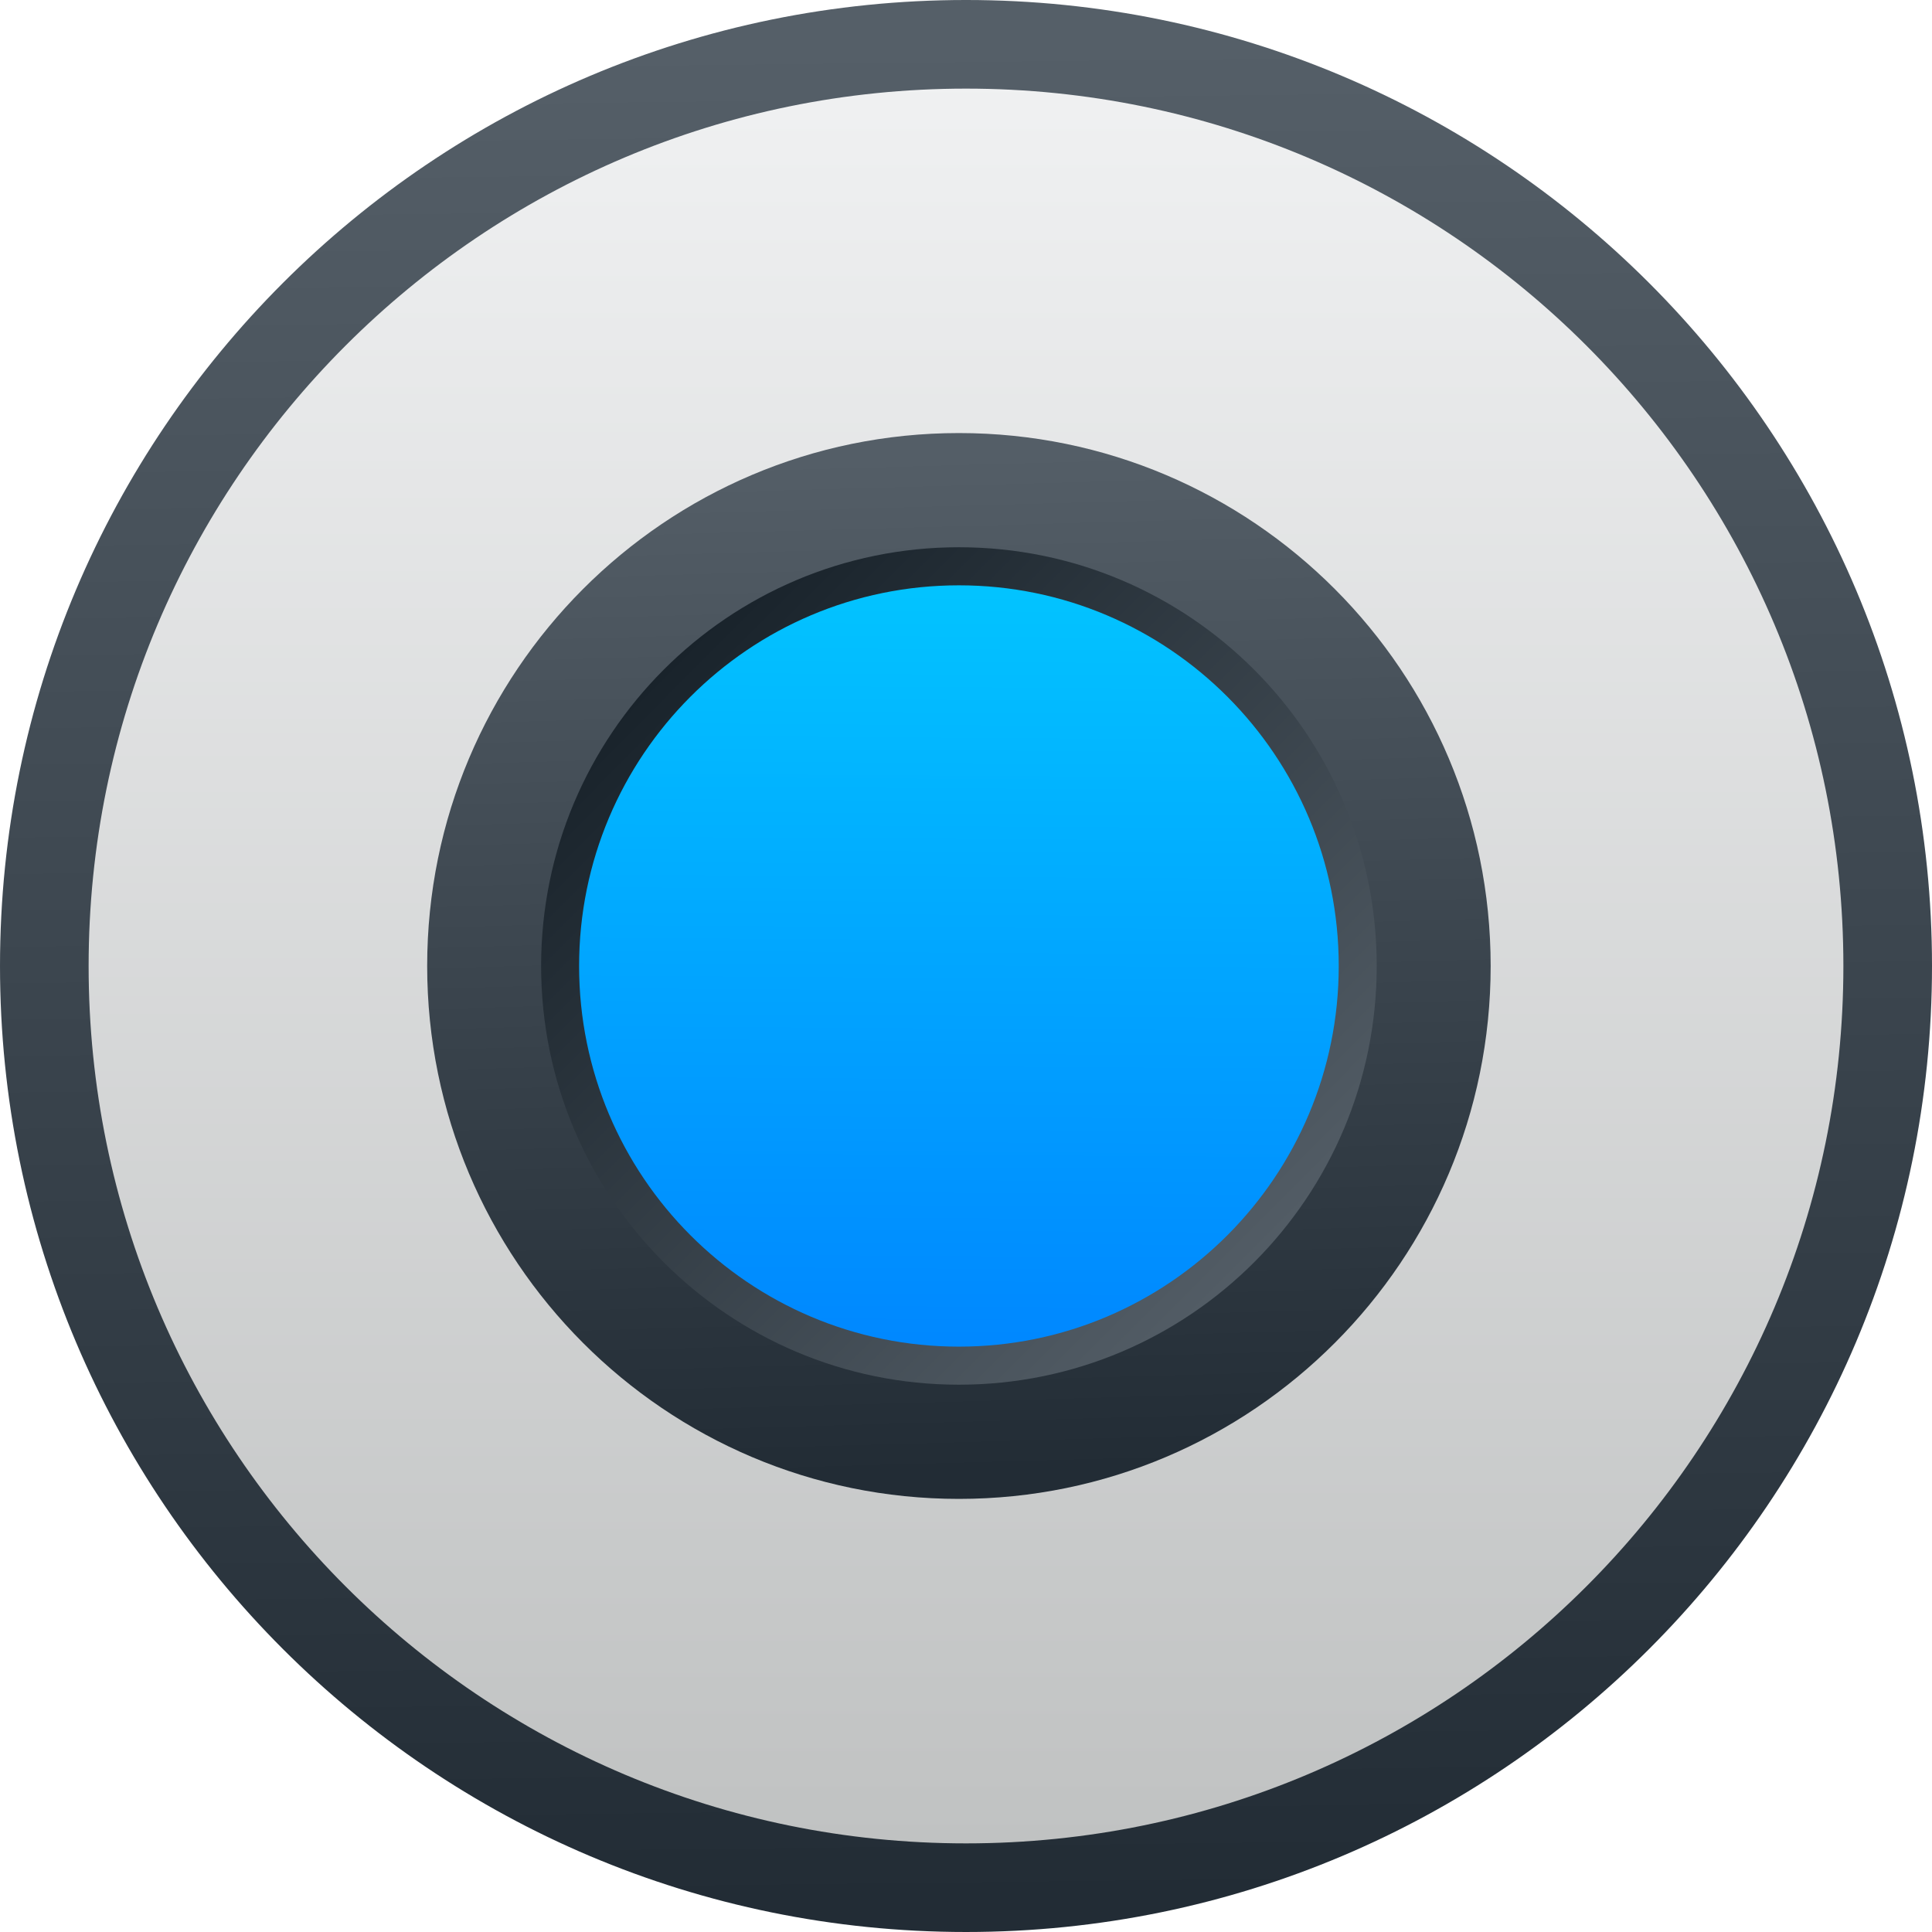
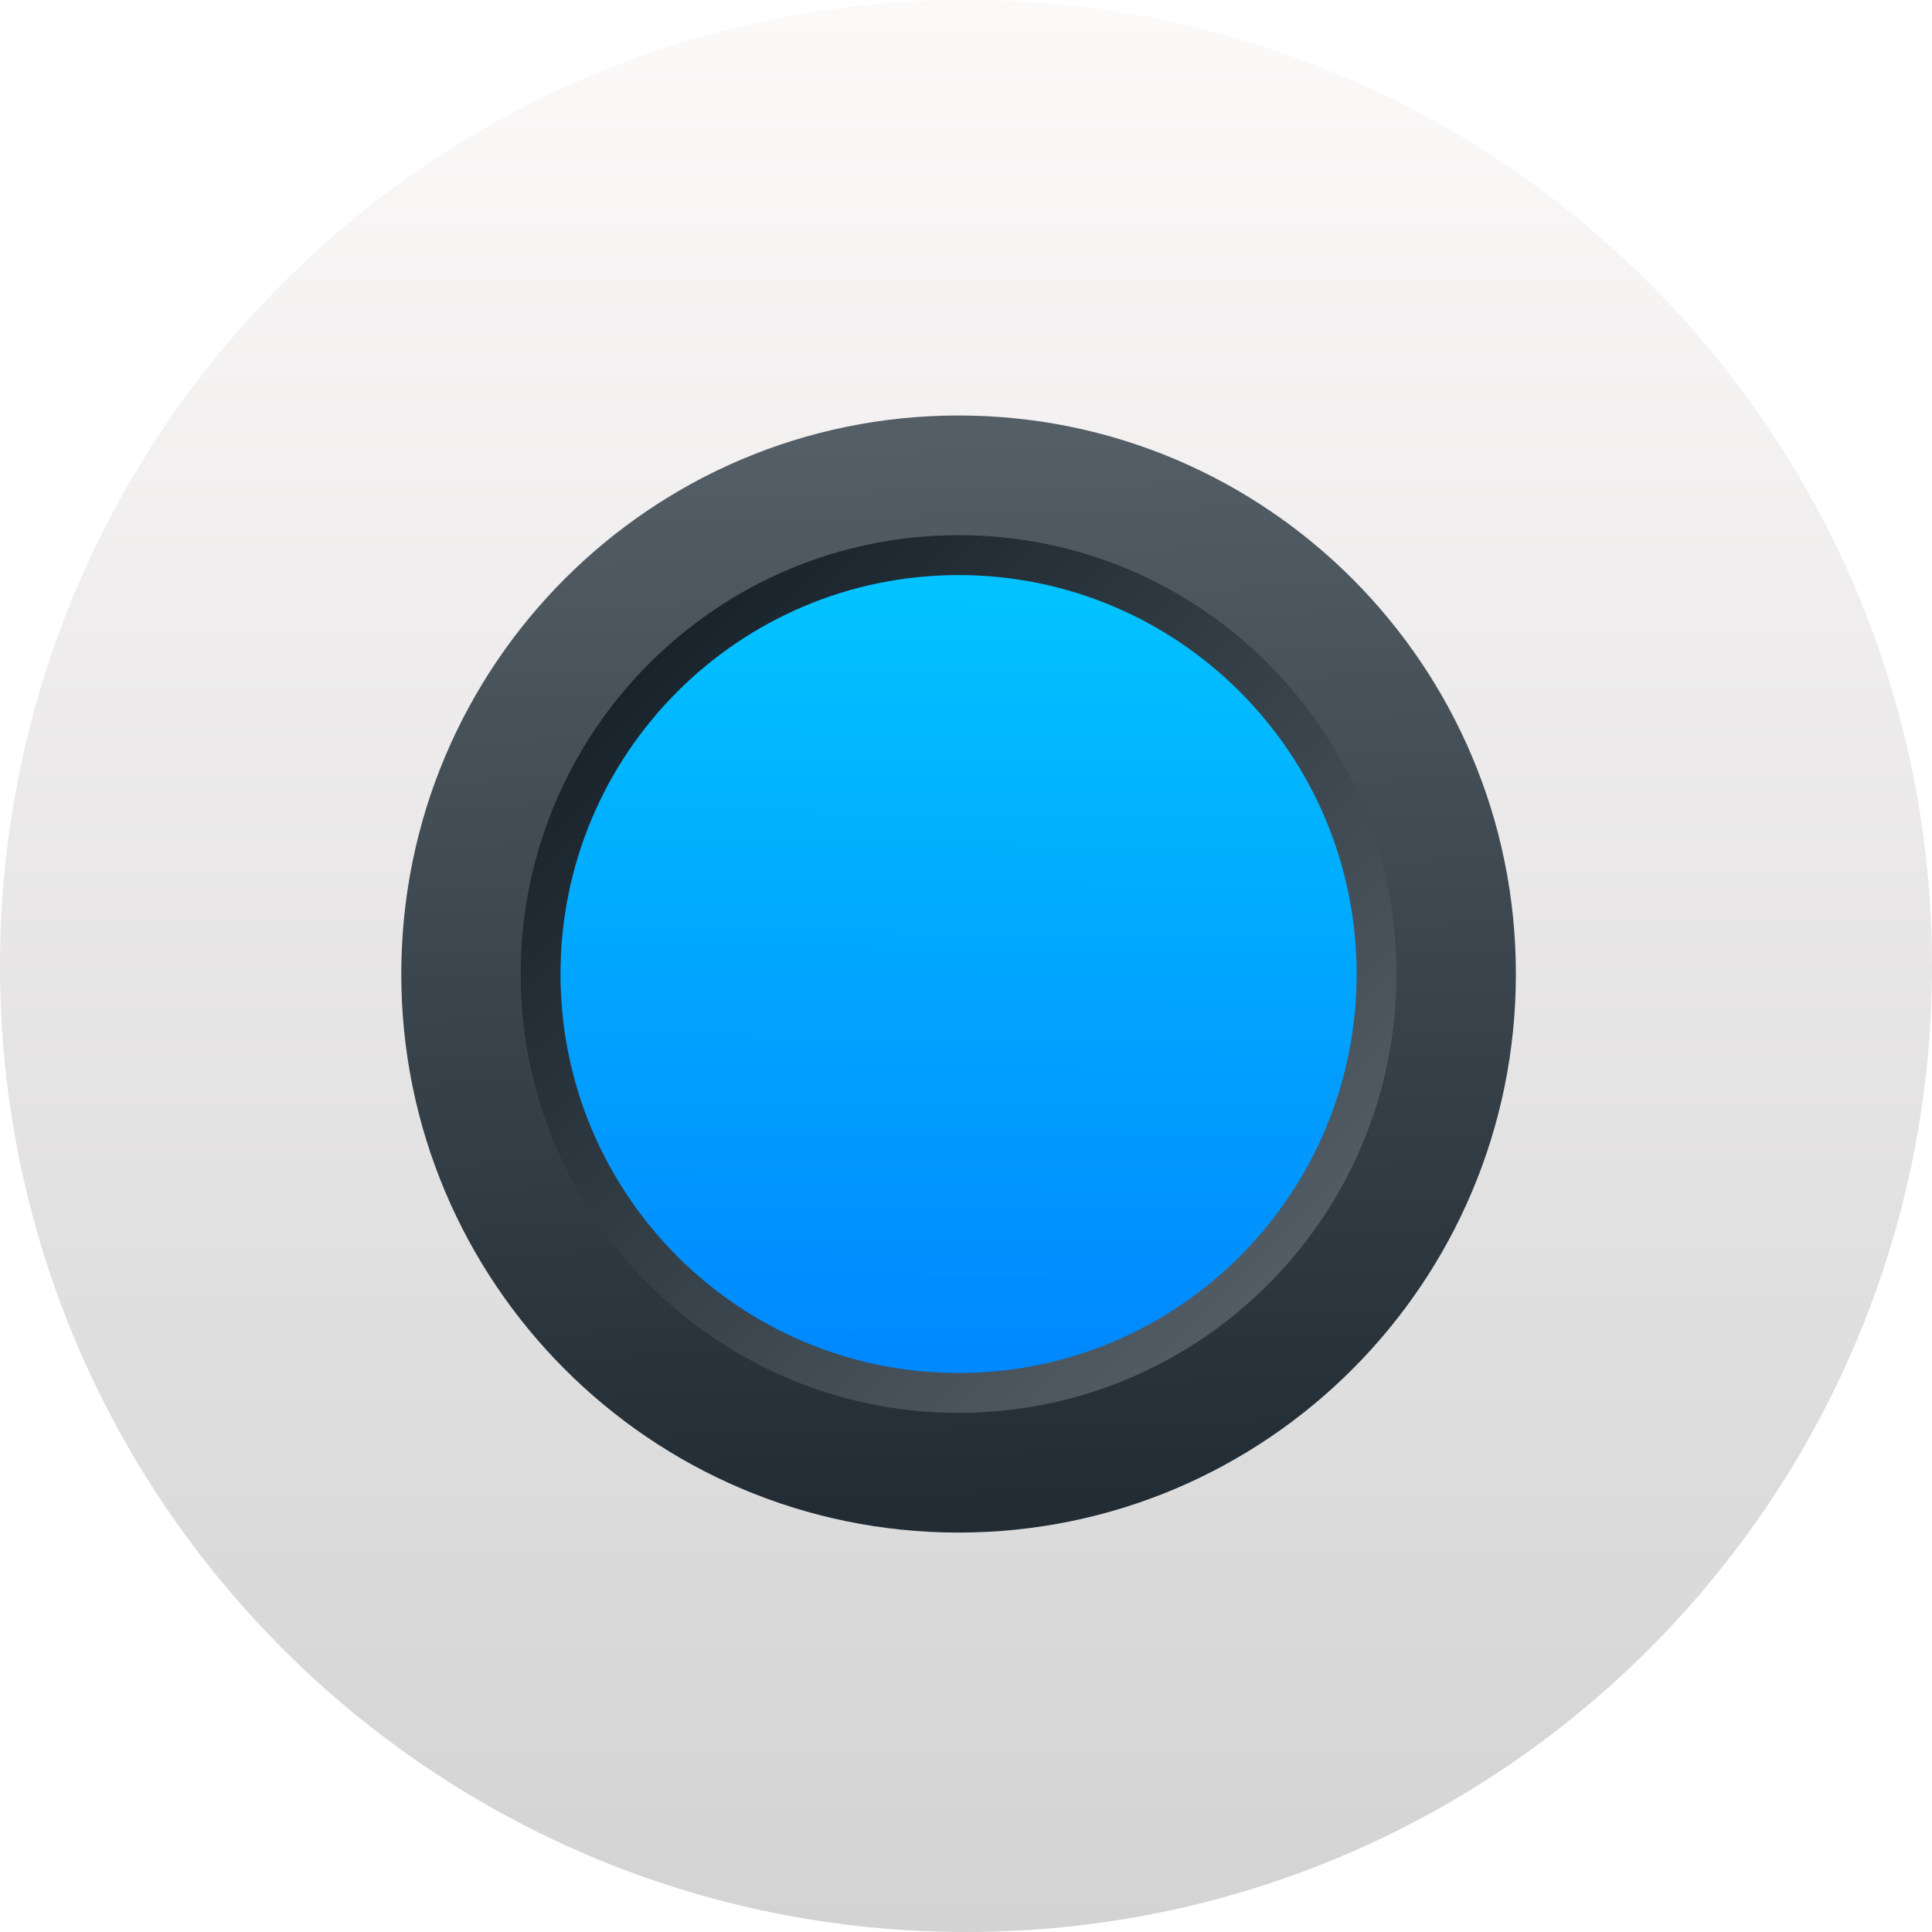
<svg xmlns="http://www.w3.org/2000/svg" xmlns:ns2="http://www.openswatchbook.org/uri/2009/osb" xmlns:xlink="http://www.w3.org/1999/xlink" width="48" height="48" id="svg5453" version="1.1">
  <defs id="defs5455">
-     <linearGradient id="linearGradient4332">
-       <stop id="stop4334" offset="0" style="stop-color:#222c35;stop-opacity:1" />
-       <stop id="stop4336" offset="1" style="stop-color:#555f68;stop-opacity:1" />
-     </linearGradient>
-     <linearGradient gradientTransform="matrix(3.066667,0,0,3.066667,-798.9146,-1115.583)" xlink:href="#linearGradient4303-1" id="linearGradient4174" x1="409.571" y1="543.798" x2="409.571" y2="503.798" gradientUnits="userSpaceOnUse" />
+     <linearGradient gradientTransform="matrix(3.066667,0,0,3.066667,-798.9146,-1115.583)" xlink:href="#linearGradient8467-5" id="linearGradient4174" x1="409.571" y1="543.798" x2="409.571" y2="503.798" gradientUnits="userSpaceOnUse" />
    <linearGradient id="linearGradient5002">
      <stop id="stop5004" offset="0" style="stop-color:#2e5d89;stop-opacity:1" />
      <stop id="stop5006" offset="1" style="stop-color:#1b92f4;stop-opacity:1" />
    </linearGradient>
    <linearGradient gradientTransform="matrix(1.181818,0,0,1.181818,-74.28571,-95.73208)" xlink:href="#linearGradient5002" id="linearGradient4352" gradientUnits="userSpaceOnUse" x1="400.571" y1="512.798" x2="415.571" y2="527.798" />
    <linearGradient id="linearGradient4191">
      <stop style="stop-color:#18222a;stop-opacity:1" offset="0" id="stop4193" />
      <stop style="stop-color:#566069;stop-opacity:1" offset="1" id="stop4195" />
    </linearGradient>
    <linearGradient gradientTransform="translate(79,3.656239)" xlink:href="#linearGradient5002" id="linearGradient4352-6" gradientUnits="userSpaceOnUse" x1="400.571" y1="512.798" x2="415.571" y2="527.798" />
    <linearGradient y2="527.798" x2="415.571" y1="512.798" x1="400.571" gradientUnits="userSpaceOnUse" id="linearGradient4352-5" xlink:href="#linearGradient5002" gradientTransform="matrix(1.181818,0,0,1.181818,6.714285,-89.23598)" />
    <linearGradient y2="527.798" x2="415.571" y1="512.798" x1="400.571" gradientUnits="userSpaceOnUse" id="linearGradient4352-9" xlink:href="#linearGradient5002" gradientTransform="matrix(1.181818,0,0,1.181818,3.714275,-96.23596)" />
-     <linearGradient id="linearGradient4303-1">
-       <stop style="stop-color:#bfc1c1;stop-opacity:1" offset="0" id="stop4305-2" />
-       <stop style="stop-color:#f1f2f3;stop-opacity:1" offset="1" id="stop4307-2" />
-     </linearGradient>
    <linearGradient gradientTransform="translate(6.699771,4.027329)" xlink:href="#linearGradient5322" id="linearGradient4327-2-6" x1="407.38" y1="529.562" x2="407.505" y2="509.977" gradientUnits="userSpaceOnUse" />
    <linearGradient xlink:href="#linearGradient8311-1" id="linearGradient4510-5-5" x1="408.524" y1="506.485" x2="409.266" y2="533.195" gradientUnits="userSpaceOnUse" gradientTransform="matrix(-1,0,0,-1,823.8427,1043.623)" />
    <linearGradient xlink:href="#linearGradient4191" id="linearGradient4510-8-2-3" x1="398.305" y1="509.531" x2="419.771" y2="530.998" gradientUnits="userSpaceOnUse" gradientTransform="matrix(0.785715,0,0,0.785715,94.25053,115.4122)" />
    <linearGradient y2="527.798" x2="415.571" y1="512.798" x1="400.571" gradientUnits="userSpaceOnUse" id="linearGradient4352-2" xlink:href="#linearGradient5002" />
    <linearGradient ns2:paint="gradient" id="linearGradient4207">
      <stop id="stop3371" offset="0" style="stop-color:#3498db;stop-opacity:1;" />
      <stop id="stop3373" offset="1" style="stop-color:#3498db;stop-opacity:0;" />
    </linearGradient>
    <linearGradient id="linearGradient5322">
      <stop offset="0" style="stop-color:#0088ff;stop-opacity:1" id="stop5324" />
      <stop offset="1" style="stop-color:#02c3ff;stop-opacity:1" id="stop5326" />
    </linearGradient>
    <linearGradient xlink:href="#linearGradient5002" id="linearGradient4276" gradientUnits="userSpaceOnUse" gradientTransform="matrix(1.181818,0,0,1.181818,-74.28571,-95.73208)" x1="400.571" y1="512.798" x2="415.571" y2="527.798" />
    <linearGradient xlink:href="#linearGradient5002" id="linearGradient4278" gradientUnits="userSpaceOnUse" gradientTransform="translate(79,3.656239)" x1="400.571" y1="512.798" x2="415.571" y2="527.798" />
    <linearGradient xlink:href="#linearGradient5002" id="linearGradient4280" gradientUnits="userSpaceOnUse" gradientTransform="matrix(1.181818,0,0,1.181818,6.714285,-89.23598)" x1="400.571" y1="512.798" x2="415.571" y2="527.798" />
    <linearGradient xlink:href="#linearGradient5002" id="linearGradient4282" gradientUnits="userSpaceOnUse" gradientTransform="matrix(1.181818,0,0,1.181818,3.714275,-96.23596)" x1="400.571" y1="512.798" x2="415.571" y2="527.798" />
    <linearGradient xlink:href="#linearGradient4191" id="linearGradient4290" x1="384.614" y1="523.898" x2="406.768" y2="498.252" gradientUnits="userSpaceOnUse" />
-     <linearGradient xlink:href="#linearGradient4332" id="linearGradient4330" x1="595.577" y1="557.294" x2="594.15" y2="433.769" gradientUnits="userSpaceOnUse" gradientTransform="translate(-142.2969,-3.859684)" />
    <linearGradient id="linearGradient8311-1">
      <stop id="stop8313-9" style="stop-color:#222c35;stop-opacity:1" offset="0" />
      <stop id="stop8315-5" style="stop-color:#545e67;stop-opacity:1" offset="1" />
    </linearGradient>
    <linearGradient xlink:href="#linearGradient4191" id="linearGradient5106" gradientUnits="userSpaceOnUse" x1="384.614" y1="523.898" x2="406.768" y2="498.252" />
+     <linearGradient id="linearGradient8467-5">
+       <stop id="stop8469-7" style="stop-color:#d3d3d3;stop-opacity:1" offset="0" />
+       <stop id="stop8471-0" style="stop-color:#fcf9f9;stop-opacity:1" offset="1" />
+     </linearGradient>
+     <style type="text/css" id="current-color-scheme">.ColorScheme-Text {
+         color:#31363b;
+       }
+       .ColorScheme-Background{
+         color:#eff0f1;
+       }
+       .ColorScheme-ViewText {
+         color:#31363b;
+       }
+       .ColorScheme-ViewBackground{
+         color:#fcfcfc;
+       }
+       .ColorScheme-ViewHover {
+         color:#3daee9;
+       }
+       .ColorScheme-ViewFocus{
+         color:#3daee9;
+       }
+       .ColorScheme-ButtonText {
+         color:#31363b;
+       }
+       .ColorScheme-ButtonBackground{
+         color:#eff0f1;
+       }
+       .ColorScheme-ButtonHover {
+         color:#3daee9;
+       }
+       .ColorScheme-ButtonFocus{
+         color:#3daee9;
+       }</style>
+     <style type="text/css" id="current-color-scheme-8">.ColorScheme-Text {
+         color:#31363b;
+       }
+       .ColorScheme-Background{
+         color:#eff0f1;
+       }
+       .ColorScheme-ViewText {
+         color:#31363b;
+       }
+       .ColorScheme-ViewBackground{
+         color:#fcfcfc;
+       }
+       .ColorScheme-ViewHover {
+         color:#3daee9;
+       }
+       .ColorScheme-ViewFocus{
+         color:#3daee9;
+       }
+       .ColorScheme-ButtonText {
+         color:#31363b;
+       }
+       .ColorScheme-ButtonBackground{
+         color:#eff0f1;
+       }
+       .ColorScheme-ButtonHover {
+         color:#3daee9;
+       }
+       .ColorScheme-ButtonFocus{
+         color:#3daee9;
+       }</style>
+     <style type="text/css" id="current-color-scheme-7">.ColorScheme-Text {
+         color:#31363b;
+       }
+       .ColorScheme-Background{
+         color:#eff0f1;
+       }
+       .ColorScheme-ViewText {
+         color:#31363b;
+       }
+       .ColorScheme-ViewBackground{
+         color:#fcfcfc;
+       }
+       .ColorScheme-ViewHover {
+         color:#3daee9;
+       }
+       .ColorScheme-ViewFocus{
+         color:#3daee9;
+       }
+       .ColorScheme-ButtonText {
+         color:#31363b;
+       }
+       .ColorScheme-ButtonBackground{
+         color:#eff0f1;
+       }
+       .ColorScheme-ButtonHover {
+         color:#3daee9;
+       }
+       .ColorScheme-ButtonFocus{
+         color:#3daee9;
+       }</style>
+     <style type="text/css" id="current-color-scheme-0">.ColorScheme-Text {
+         color:#31363b;
+       }
+       .ColorScheme-Background{
+         color:#eff0f1;
+       }
+       .ColorScheme-ViewText {
+         color:#31363b;
+       }
+       .ColorScheme-ViewBackground{
+         color:#fcfcfc;
+       }
+       .ColorScheme-ViewHover {
+         color:#3daee9;
+       }
+       .ColorScheme-ViewFocus{
+         color:#3daee9;
+       }
+       .ColorScheme-ButtonText {
+         color:#31363b;
+       }
+       .ColorScheme-ButtonBackground{
+         color:#eff0f1;
+       }
+       .ColorScheme-ButtonHover {
+         color:#3daee9;
+       }
+       .ColorScheme-ButtonFocus{
+         color:#3daee9;
+       }</style>
+     <style type="text/css" id="current-color-scheme-8-6">.ColorScheme-Text {
+         color:#31363b;
+       }
+       .ColorScheme-Background{
+         color:#eff0f1;
+       }
+       .ColorScheme-ViewText {
+         color:#31363b;
+       }
+       .ColorScheme-ViewBackground{
+         color:#fcfcfc;
+       }
+       .ColorScheme-ViewHover {
+         color:#3daee9;
+       }
+       .ColorScheme-ViewFocus{
+         color:#3daee9;
+       }
+       .ColorScheme-ButtonText {
+         color:#31363b;
+       }
+       .ColorScheme-ButtonBackground{
+         color:#eff0f1;
+       }
+       .ColorScheme-ButtonHover {
+         color:#3daee9;
+       }
+       .ColorScheme-ButtonFocus{
+         color:#3daee9;
+       }</style>
+     <style type="text/css" id="current-color-scheme-7-6">.ColorScheme-Text {
+         color:#31363b;
+       }
+       .ColorScheme-Background{
+         color:#eff0f1;
+       }
+       .ColorScheme-ViewText {
+         color:#31363b;
+       }
+       .ColorScheme-ViewBackground{
+         color:#fcfcfc;
+       }
+       .ColorScheme-ViewHover {
+         color:#3daee9;
+       }
+       .ColorScheme-ViewFocus{
+         color:#3daee9;
+       }
+       .ColorScheme-ButtonText {
+         color:#31363b;
+       }
+       .ColorScheme-ButtonBackground{
+         color:#eff0f1;
+       }
+       .ColorScheme-ButtonHover {
+         color:#3daee9;
+       }
+       .ColorScheme-ButtonFocus{
+         color:#3daee9;
+       }</style>
+     <style type="text/css" id="current-color-scheme-4">.ColorScheme-Text {
+         color:#31363b;
+       }
+       .ColorScheme-Background{
+         color:#eff0f1;
+       }
+       .ColorScheme-ViewText {
+         color:#31363b;
+       }
+       .ColorScheme-ViewBackground{
+         color:#fcfcfc;
+       }
+       .ColorScheme-ViewHover {
+         color:#3daee9;
+       }
+       .ColorScheme-ViewFocus{
+         color:#3daee9;
+       }
+       .ColorScheme-ButtonText {
+         color:#31363b;
+       }
+       .ColorScheme-ButtonBackground{
+         color:#eff0f1;
+       }
+       .ColorScheme-ButtonHover {
+         color:#3daee9;
+       }
+       .ColorScheme-ButtonFocus{
+         color:#3daee9;
+       }</style>
+     <style type="text/css" id="current-color-scheme-8-0">.ColorScheme-Text {
+         color:#31363b;
+       }
+       .ColorScheme-Background{
+         color:#eff0f1;
+       }
+       .ColorScheme-ViewText {
+         color:#31363b;
+       }
+       .ColorScheme-ViewBackground{
+         color:#fcfcfc;
+       }
+       .ColorScheme-ViewHover {
+         color:#3daee9;
+       }
+       .ColorScheme-ViewFocus{
+         color:#3daee9;
+       }
+       .ColorScheme-ButtonText {
+         color:#31363b;
+       }
+       .ColorScheme-ButtonBackground{
+         color:#eff0f1;
+       }
+       .ColorScheme-ButtonHover {
+         color:#3daee9;
+       }
+       .ColorScheme-ButtonFocus{
+         color:#3daee9;
+       }</style>
+     <style type="text/css" id="current-color-scheme-7-7">.ColorScheme-Text {
+         color:#31363b;
+       }
+       .ColorScheme-Background{
+         color:#eff0f1;
+       }
+       .ColorScheme-ViewText {
+         color:#31363b;
+       }
+       .ColorScheme-ViewBackground{
+         color:#fcfcfc;
+       }
+       .ColorScheme-ViewHover {
+         color:#3daee9;
+       }
+       .ColorScheme-ViewFocus{
+         color:#3daee9;
+       }
+       .ColorScheme-ButtonText {
+         color:#31363b;
+       }
+       .ColorScheme-ButtonBackground{
+         color:#eff0f1;
+       }
+       .ColorScheme-ButtonHover {
+         color:#3daee9;
+       }
+       .ColorScheme-ButtonFocus{
+         color:#3daee9;
+       }</style>
+     <style type="text/css" id="current-color-scheme-86">.ColorScheme-Text {
+         color:#31363b;
+       }
+       .ColorScheme-Background{
+         color:#eff0f1;
+       }
+       .ColorScheme-ViewText {
+         color:#31363b;
+       }
+       .ColorScheme-ViewBackground{
+         color:#fcfcfc;
+       }
+       .ColorScheme-ViewHover {
+         color:#3daee9;
+       }
+       .ColorScheme-ViewFocus{
+         color:#3daee9;
+       }
+       .ColorScheme-ButtonText {
+         color:#31363b;
+       }
+       .ColorScheme-ButtonBackground{
+         color:#eff0f1;
+       }
+       .ColorScheme-ButtonHover {
+         color:#3daee9;
+       }
+       .ColorScheme-ButtonFocus{
+         color:#3daee9;
+       }</style>
+     <style type="text/css" id="current-color-scheme-8-3">.ColorScheme-Text {
+         color:#31363b;
+       }
+       .ColorScheme-Background{
+         color:#eff0f1;
+       }
+       .ColorScheme-ViewText {
+         color:#31363b;
+       }
+       .ColorScheme-ViewBackground{
+         color:#fcfcfc;
+       }
+       .ColorScheme-ViewHover {
+         color:#3daee9;
+       }
+       .ColorScheme-ViewFocus{
+         color:#3daee9;
+       }
+       .ColorScheme-ButtonText {
+         color:#31363b;
+       }
+       .ColorScheme-ButtonBackground{
+         color:#eff0f1;
+       }
+       .ColorScheme-ButtonHover {
+         color:#3daee9;
+       }
+       .ColorScheme-ButtonFocus{
+         color:#3daee9;
+       }</style>
+     <style type="text/css" id="current-color-scheme-7-2">.ColorScheme-Text {
+         color:#31363b;
+       }
+       .ColorScheme-Background{
+         color:#eff0f1;
+       }
+       .ColorScheme-ViewText {
+         color:#31363b;
+       }
+       .ColorScheme-ViewBackground{
+         color:#fcfcfc;
+       }
+       .ColorScheme-ViewHover {
+         color:#3daee9;
+       }
+       .ColorScheme-ViewFocus{
+         color:#3daee9;
+       }
+       .ColorScheme-ButtonText {
+         color:#31363b;
+       }
+       .ColorScheme-ButtonBackground{
+         color:#eff0f1;
+       }
+       .ColorScheme-ButtonHover {
+         color:#3daee9;
+       }
+       .ColorScheme-ButtonFocus{
+         color:#3daee9;
+       }</style>
+     <style id="current-color-scheme-5" type="text/css">.ColorScheme-Text {
+         color:#31363b;
+       }
+       .ColorScheme-Background{
+         color:#eff0f1;
+       }
+       .ColorScheme-ViewText {
+         color:#31363b;
+       }
+       .ColorScheme-ViewBackground{
+         color:#fcfcfc;
+       }
+       .ColorScheme-ViewHover {
+         color:#3daee9;
+       }
+       .ColorScheme-ViewFocus{
+         color:#3daee9;
+       }
+       .ColorScheme-ButtonText {
+         color:#31363b;
+       }
+       .ColorScheme-ButtonBackground{
+         color:#eff0f1;
+       }
+       .ColorScheme-ButtonHover {
+         color:#3daee9;
+       }
+       .ColorScheme-ButtonFocus{
+         color:#3daee9;
+       }</style>
+     <style id="current-color-scheme-8-2" type="text/css">.ColorScheme-Text {
+         color:#31363b;
+       }
+       .ColorScheme-Background{
+         color:#eff0f1;
+       }
+       .ColorScheme-ViewText {
+         color:#31363b;
+       }
+       .ColorScheme-ViewBackground{
+         color:#fcfcfc;
+       }
+       .ColorScheme-ViewHover {
+         color:#3daee9;
+       }
+       .ColorScheme-ViewFocus{
+         color:#3daee9;
+       }
+       .ColorScheme-ButtonText {
+         color:#31363b;
+       }
+       .ColorScheme-ButtonBackground{
+         color:#eff0f1;
+       }
+       .ColorScheme-ButtonHover {
+         color:#3daee9;
+       }
+       .ColorScheme-ButtonFocus{
+         color:#3daee9;
+       }</style>
+     <style id="current-color-scheme-7-4" type="text/css">.ColorScheme-Text {
+         color:#31363b;
+       }
+       .ColorScheme-Background{
+         color:#eff0f1;
+       }
+       .ColorScheme-ViewText {
+         color:#31363b;
+       }
+       .ColorScheme-ViewBackground{
+         color:#fcfcfc;
+       }
+       .ColorScheme-ViewHover {
+         color:#3daee9;
+       }
+       .ColorScheme-ViewFocus{
+         color:#3daee9;
+       }
+       .ColorScheme-ButtonText {
+         color:#31363b;
+       }
+       .ColorScheme-ButtonBackground{
+         color:#eff0f1;
+       }
+       .ColorScheme-ButtonHover {
+         color:#3daee9;
+       }
+       .ColorScheme-ButtonFocus{
+         color:#3daee9;
+       }</style>
+     <style type="text/css" id="current-color-scheme-1">.ColorScheme-Text {
+         color:#31363b;
+       }
+       .ColorScheme-Background{
+         color:#eff0f1;
+       }
+       .ColorScheme-ViewText {
+         color:#31363b;
+       }
+       .ColorScheme-ViewBackground{
+         color:#fcfcfc;
+       }
+       .ColorScheme-ViewHover {
+         color:#3daee9;
+       }
+       .ColorScheme-ViewFocus{
+         color:#3daee9;
+       }
+       .ColorScheme-ButtonText {
+         color:#31363b;
+       }
+       .ColorScheme-ButtonBackground{
+         color:#eff0f1;
+       }
+       .ColorScheme-ButtonHover {
+         color:#3daee9;
+       }
+       .ColorScheme-ButtonFocus{
+         color:#3daee9;
+       }</style>
+     <style type="text/css" id="current-color-scheme-8-5">.ColorScheme-Text {
+         color:#31363b;
+       }
+       .ColorScheme-Background{
+         color:#eff0f1;
+       }
+       .ColorScheme-ViewText {
+         color:#31363b;
+       }
+       .ColorScheme-ViewBackground{
+         color:#fcfcfc;
+       }
+       .ColorScheme-ViewHover {
+         color:#3daee9;
+       }
+       .ColorScheme-ViewFocus{
+         color:#3daee9;
+       }
+       .ColorScheme-ButtonText {
+         color:#31363b;
+       }
+       .ColorScheme-ButtonBackground{
+         color:#eff0f1;
+       }
+       .ColorScheme-ButtonHover {
+         color:#3daee9;
+       }
+       .ColorScheme-ButtonFocus{
+         color:#3daee9;
+       }</style>
+     <style type="text/css" id="current-color-scheme-7-5">.ColorScheme-Text {
+         color:#31363b;
+       }
+       .ColorScheme-Background{
+         color:#eff0f1;
+       }
+       .ColorScheme-ViewText {
+         color:#31363b;
+       }
+       .ColorScheme-ViewBackground{
+         color:#fcfcfc;
+       }
+       .ColorScheme-ViewHover {
+         color:#3daee9;
+       }
+       .ColorScheme-ViewFocus{
+         color:#3daee9;
+       }
+       .ColorScheme-ButtonText {
+         color:#31363b;
+       }
+       .ColorScheme-ButtonBackground{
+         color:#eff0f1;
+       }
+       .ColorScheme-ButtonHover {
+         color:#3daee9;
+       }
+       .ColorScheme-ButtonFocus{
+         color:#3daee9;
+       }</style>
+     <style type="text/css" id="current-color-scheme-0-1">.ColorScheme-Text {
+         color:#31363b;
+       }
+       .ColorScheme-Background{
+         color:#eff0f1;
+       }
+       .ColorScheme-ViewText {
+         color:#31363b;
+       }
+       .ColorScheme-ViewBackground{
+         color:#fcfcfc;
+       }
+       .ColorScheme-ViewHover {
+         color:#3daee9;
+       }
+       .ColorScheme-ViewFocus{
+         color:#3daee9;
+       }
+       .ColorScheme-ButtonText {
+         color:#31363b;
+       }
+       .ColorScheme-ButtonBackground{
+         color:#eff0f1;
+       }
+       .ColorScheme-ButtonHover {
+         color:#3daee9;
+       }
+       .ColorScheme-ButtonFocus{
+         color:#3daee9;
+       }</style>
+     <style type="text/css" id="current-color-scheme-8-6-3">.ColorScheme-Text {
+         color:#31363b;
+       }
+       .ColorScheme-Background{
+         color:#eff0f1;
+       }
+       .ColorScheme-ViewText {
+         color:#31363b;
+       }
+       .ColorScheme-ViewBackground{
+         color:#fcfcfc;
+       }
+       .ColorScheme-ViewHover {
+         color:#3daee9;
+       }
+       .ColorScheme-ViewFocus{
+         color:#3daee9;
+       }
+       .ColorScheme-ButtonText {
+         color:#31363b;
+       }
+       .ColorScheme-ButtonBackground{
+         color:#eff0f1;
+       }
+       .ColorScheme-ButtonHover {
+         color:#3daee9;
+       }
+       .ColorScheme-ButtonFocus{
+         color:#3daee9;
+       }</style>
+     <style type="text/css" id="current-color-scheme-7-6-8">.ColorScheme-Text {
+         color:#31363b;
+       }
+       .ColorScheme-Background{
+         color:#eff0f1;
+       }
+       .ColorScheme-ViewText {
+         color:#31363b;
+       }
+       .ColorScheme-ViewBackground{
+         color:#fcfcfc;
+       }
+       .ColorScheme-ViewHover {
+         color:#3daee9;
+       }
+       .ColorScheme-ViewFocus{
+         color:#3daee9;
+       }
+       .ColorScheme-ButtonText {
+         color:#31363b;
+       }
+       .ColorScheme-ButtonBackground{
+         color:#eff0f1;
+       }
+       .ColorScheme-ButtonHover {
+         color:#3daee9;
+       }
+       .ColorScheme-ButtonFocus{
+         color:#3daee9;
+       }</style>
+     <style type="text/css" id="current-color-scheme-4-6">.ColorScheme-Text {
+         color:#31363b;
+       }
+       .ColorScheme-Background{
+         color:#eff0f1;
+       }
+       .ColorScheme-ViewText {
+         color:#31363b;
+       }
+       .ColorScheme-ViewBackground{
+         color:#fcfcfc;
+       }
+       .ColorScheme-ViewHover {
+         color:#3daee9;
+       }
+       .ColorScheme-ViewFocus{
+         color:#3daee9;
+       }
+       .ColorScheme-ButtonText {
+         color:#31363b;
+       }
+       .ColorScheme-ButtonBackground{
+         color:#eff0f1;
+       }
+       .ColorScheme-ButtonHover {
+         color:#3daee9;
+       }
+       .ColorScheme-ButtonFocus{
+         color:#3daee9;
+       }</style>
+     <style type="text/css" id="current-color-scheme-8-0-3">.ColorScheme-Text {
+         color:#31363b;
+       }
+       .ColorScheme-Background{
+         color:#eff0f1;
+       }
+       .ColorScheme-ViewText {
+         color:#31363b;
+       }
+       .ColorScheme-ViewBackground{
+         color:#fcfcfc;
+       }
+       .ColorScheme-ViewHover {
+         color:#3daee9;
+       }
+       .ColorScheme-ViewFocus{
+         color:#3daee9;
+       }
+       .ColorScheme-ButtonText {
+         color:#31363b;
+       }
+       .ColorScheme-ButtonBackground{
+         color:#eff0f1;
+       }
+       .ColorScheme-ButtonHover {
+         color:#3daee9;
+       }
+       .ColorScheme-ButtonFocus{
+         color:#3daee9;
+       }</style>
+     <style type="text/css" id="current-color-scheme-7-7-2">.ColorScheme-Text {
+         color:#31363b;
+       }
+       .ColorScheme-Background{
+         color:#eff0f1;
+       }
+       .ColorScheme-ViewText {
+         color:#31363b;
+       }
+       .ColorScheme-ViewBackground{
+         color:#fcfcfc;
+       }
+       .ColorScheme-ViewHover {
+         color:#3daee9;
+       }
+       .ColorScheme-ViewFocus{
+         color:#3daee9;
+       }
+       .ColorScheme-ButtonText {
+         color:#31363b;
+       }
+       .ColorScheme-ButtonBackground{
+         color:#eff0f1;
+       }
+       .ColorScheme-ButtonHover {
+         color:#3daee9;
+       }
+       .ColorScheme-ButtonFocus{
+         color:#3daee9;
+       }</style>
  </defs>
  <g id="layer1" transform="translate(-368.5714,-515.798)">
    <g id="g5076" transform="translate(2.8230724e-6,-2.1425376e-7)">
-       <g id="g4320" transform="matrix(0.880734,0,0,0.880734,39.77454,71.4254)">
+       <g id="g4320" transform="matrix(0.9230774,0,0,0.9230774,22.81301,49.10733)">
        <g style="display:inline;stroke:url(#linearGradient4290);stroke-width:2.308;stroke-miterlimit:4;stroke-dasharray:none" transform="matrix(1.083333,0,0,1.083333,-42.09418,-35.97485)" id="layer1-2">
          <g transform="matrix(0.3260869,0,0,0.3260869,260.5156,363.777)" id="g4907" style="stroke:url(#linearGradient5106);stroke-width:7.077;stroke-miterlimit:4;stroke-dasharray:none">
            <g transform="matrix(1.021277,0,0,1.021277,-9.66317,-10.76079)" id="g4170" style="stroke:none;stroke-width:6.929;stroke-miterlimit:4;stroke-dasharray:none">
              <g id="g4236" transform="matrix(1.175,0,0,1.175,-79.32502,-85.26489)" style="stroke:none;stroke-width:5.897;stroke-miterlimit:4;stroke-dasharray:none">
                <rect ry="61.333" y="429.398" x="392.705" height="122.667" width="122.667" id="rect4166" style="opacity:1;fill:url(#linearGradient4174);fill-opacity:1;stroke:none;stroke-width:5.897;stroke-miterlimit:4;stroke-dasharray:none;stroke-opacity:0.55" />
-                 <rect ry="61.333" y="429.909" x="392.705" height="122.667" width="122.667" id="rect4166-5" style="display:inline;opacity:1;fill:none;fill-opacity:1;stroke:url(#linearGradient4330);stroke-width:5.897;stroke-miterlimit:4;stroke-dasharray:none;stroke-opacity:1" />
              </g>
            </g>
          </g>
        </g>
        <g transform="matrix(0.9285734,0,0,0.9285734,80.65446,39.98841)" id="layer1-81">
          <path d="" cx="408.571" cy="519.798" r="10" style="opacity:1;fill:url(#linearGradient4276);fill-opacity:1;stroke:none;stroke-width:2;stroke-linecap:round;stroke-linejoin:round;stroke-miterlimit:4;stroke-dasharray:none;stroke-opacity:1" id="circle4309-6" />
          <path d="" cx="408.571" cy="519.798" r="10" style="opacity:1;fill:url(#linearGradient4278);fill-opacity:1;stroke:none;stroke-width:2;stroke-linecap:round;stroke-linejoin:round;stroke-miterlimit:4;stroke-dasharray:none;stroke-opacity:1" id="circle4309-6-0" />
          <path d="" cx="408.571" cy="519.798" r="10" style="opacity:1;fill:url(#linearGradient4280);fill-opacity:1;stroke:none;stroke-width:2;stroke-linecap:round;stroke-linejoin:round;stroke-miterlimit:4;stroke-dasharray:none;stroke-opacity:1" id="circle4309-6-7" />
          <path d="" cx="408.571" cy="519.798" r="10" style="opacity:1;fill:url(#linearGradient4282);fill-opacity:1;stroke:none;stroke-width:2;stroke-linecap:round;stroke-linejoin:round;stroke-miterlimit:4;stroke-dasharray:none;stroke-opacity:1" id="circle4309-6-4" />
          <g id="layer1-1" transform="matrix(1.911182,0,0,1.911182,-359.2965,-477.748)">
            <g transform="translate(-112.5209,-0.1728444)" id="layer1-8" style="stroke:none">
              <path d="" cx="408.571" cy="519.798" r="10" style="opacity:1;fill:url(#linearGradient4352);fill-opacity:1;stroke:none;stroke-width:2;stroke-linecap:round;stroke-linejoin:round;stroke-miterlimit:4;stroke-dasharray:none;stroke-opacity:1" id="circle4309-6-6" />
              <path d="" cx="408.571" cy="519.798" r="10" style="opacity:1;fill:url(#linearGradient4352-6);fill-opacity:1;stroke:none;stroke-width:2;stroke-linecap:round;stroke-linejoin:round;stroke-miterlimit:4;stroke-dasharray:none;stroke-opacity:1" id="circle4309-6-0-6" />
              <path d="" cx="408.571" cy="519.798" r="10" style="opacity:1;fill:url(#linearGradient4352-5);fill-opacity:1;stroke:none;stroke-width:2;stroke-linecap:round;stroke-linejoin:round;stroke-miterlimit:4;stroke-dasharray:none;stroke-opacity:1" id="circle4309-6-7-5" />
              <path d="" cx="408.571" cy="519.798" r="10" style="opacity:1;fill:url(#linearGradient4352-9);fill-opacity:1;stroke:none;stroke-width:2;stroke-linecap:round;stroke-linejoin:round;stroke-miterlimit:4;stroke-dasharray:none;stroke-opacity:1" id="circle4309-6-4-7" />
              <g id="g4823" transform="matrix(0.870531,0,0,0.870531,103.472,117.2361)">
                <g id="g4418" transform="matrix(1.060048,0,0,1.062393,-96.04165,-44.86229)">
                  <g id="g4533" transform="matrix(0.6542388,0,0,0.6542388,227.6703,142.8795)">
                    <path style="opacity:1;fill:url(#linearGradient4510-5-5);fill-opacity:1;stroke:none;stroke-width:2;stroke-linecap:round;stroke-linejoin:round;stroke-miterlimit:4;stroke-dasharray:none;stroke-opacity:1" d="m 401.271,523.825 a 14,14 0 0 1 14,-14 14,14 0 0 1 14,14 14,14 0 0 1 -14,14 14,14 0 0 1 -14,-14 z" id="path4286-9-6-6" />
                    <circle style="opacity:1;fill:url(#linearGradient4510-8-2-3);fill-opacity:1;stroke:none;stroke-width:2;stroke-linecap:round;stroke-linejoin:round;stroke-miterlimit:4;stroke-dasharray:none;stroke-opacity:1" id="path4286-9-4-4-0" cx="415.271" cy="523.825" r="11" />
                    <circle id="circle4309-9-9" style="opacity:1;fill:url(#linearGradient4327-2-6);fill-opacity:1;stroke:none;stroke-width:2;stroke-linecap:round;stroke-linejoin:round;stroke-miterlimit:4;stroke-dasharray:none;stroke-opacity:1" r="10" cy="523.825" cx="415.271" />
                    <g style="opacity:0.724" transform="translate(16.25074,37.42536)" id="layer1-5">
                      <path d="" cx="408.571" cy="519.798" r="10" style="opacity:1;fill:url(#linearGradient4352-2);fill-opacity:1;stroke:none;stroke-width:2;stroke-linecap:round;stroke-linejoin:round;stroke-miterlimit:4;stroke-dasharray:none;stroke-opacity:1" id="circle4309-6-3" />
                      <g transform="matrix(1.184952,0,0,1.184952,-124.2581,-101.3164)" id="g4378">
                        <g id="g4355" transform="matrix(0.7706934,0,0,0.7706934,131.2639,125.61)" />
                      </g>
                    </g>
                  </g>
                </g>
              </g>
            </g>
          </g>
        </g>
      </g>
    </g>
  </g>
</svg>
